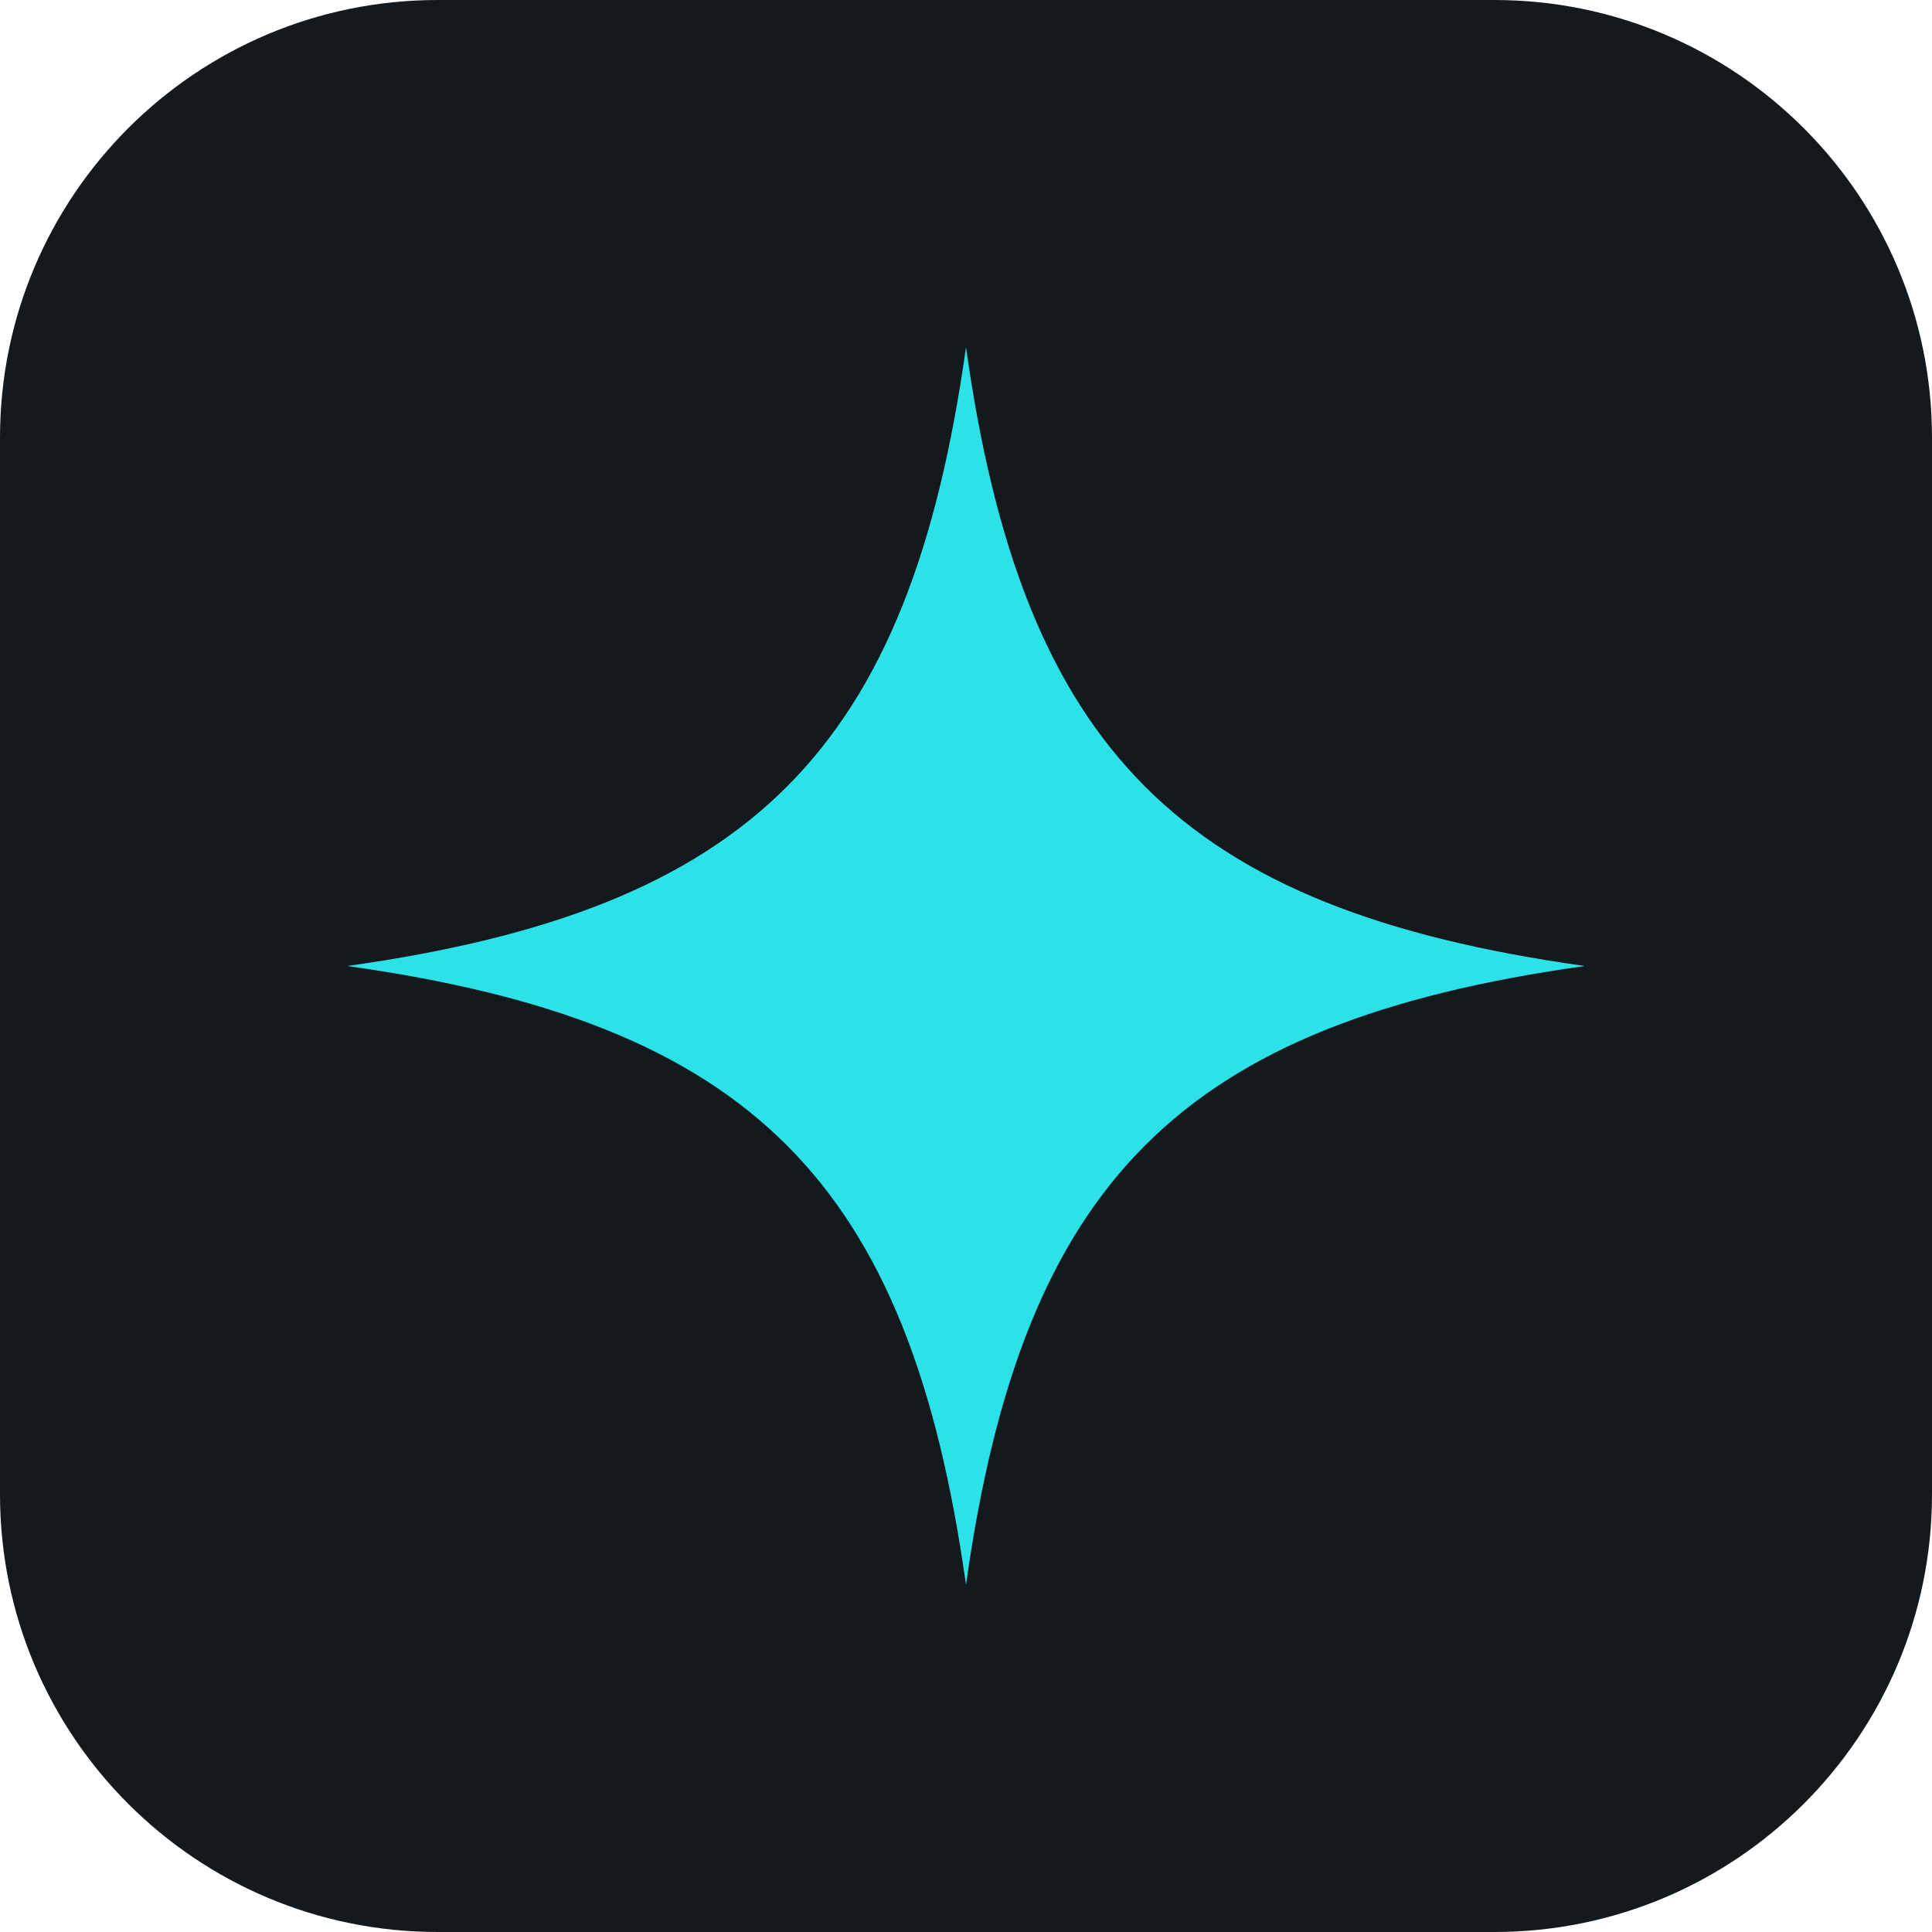
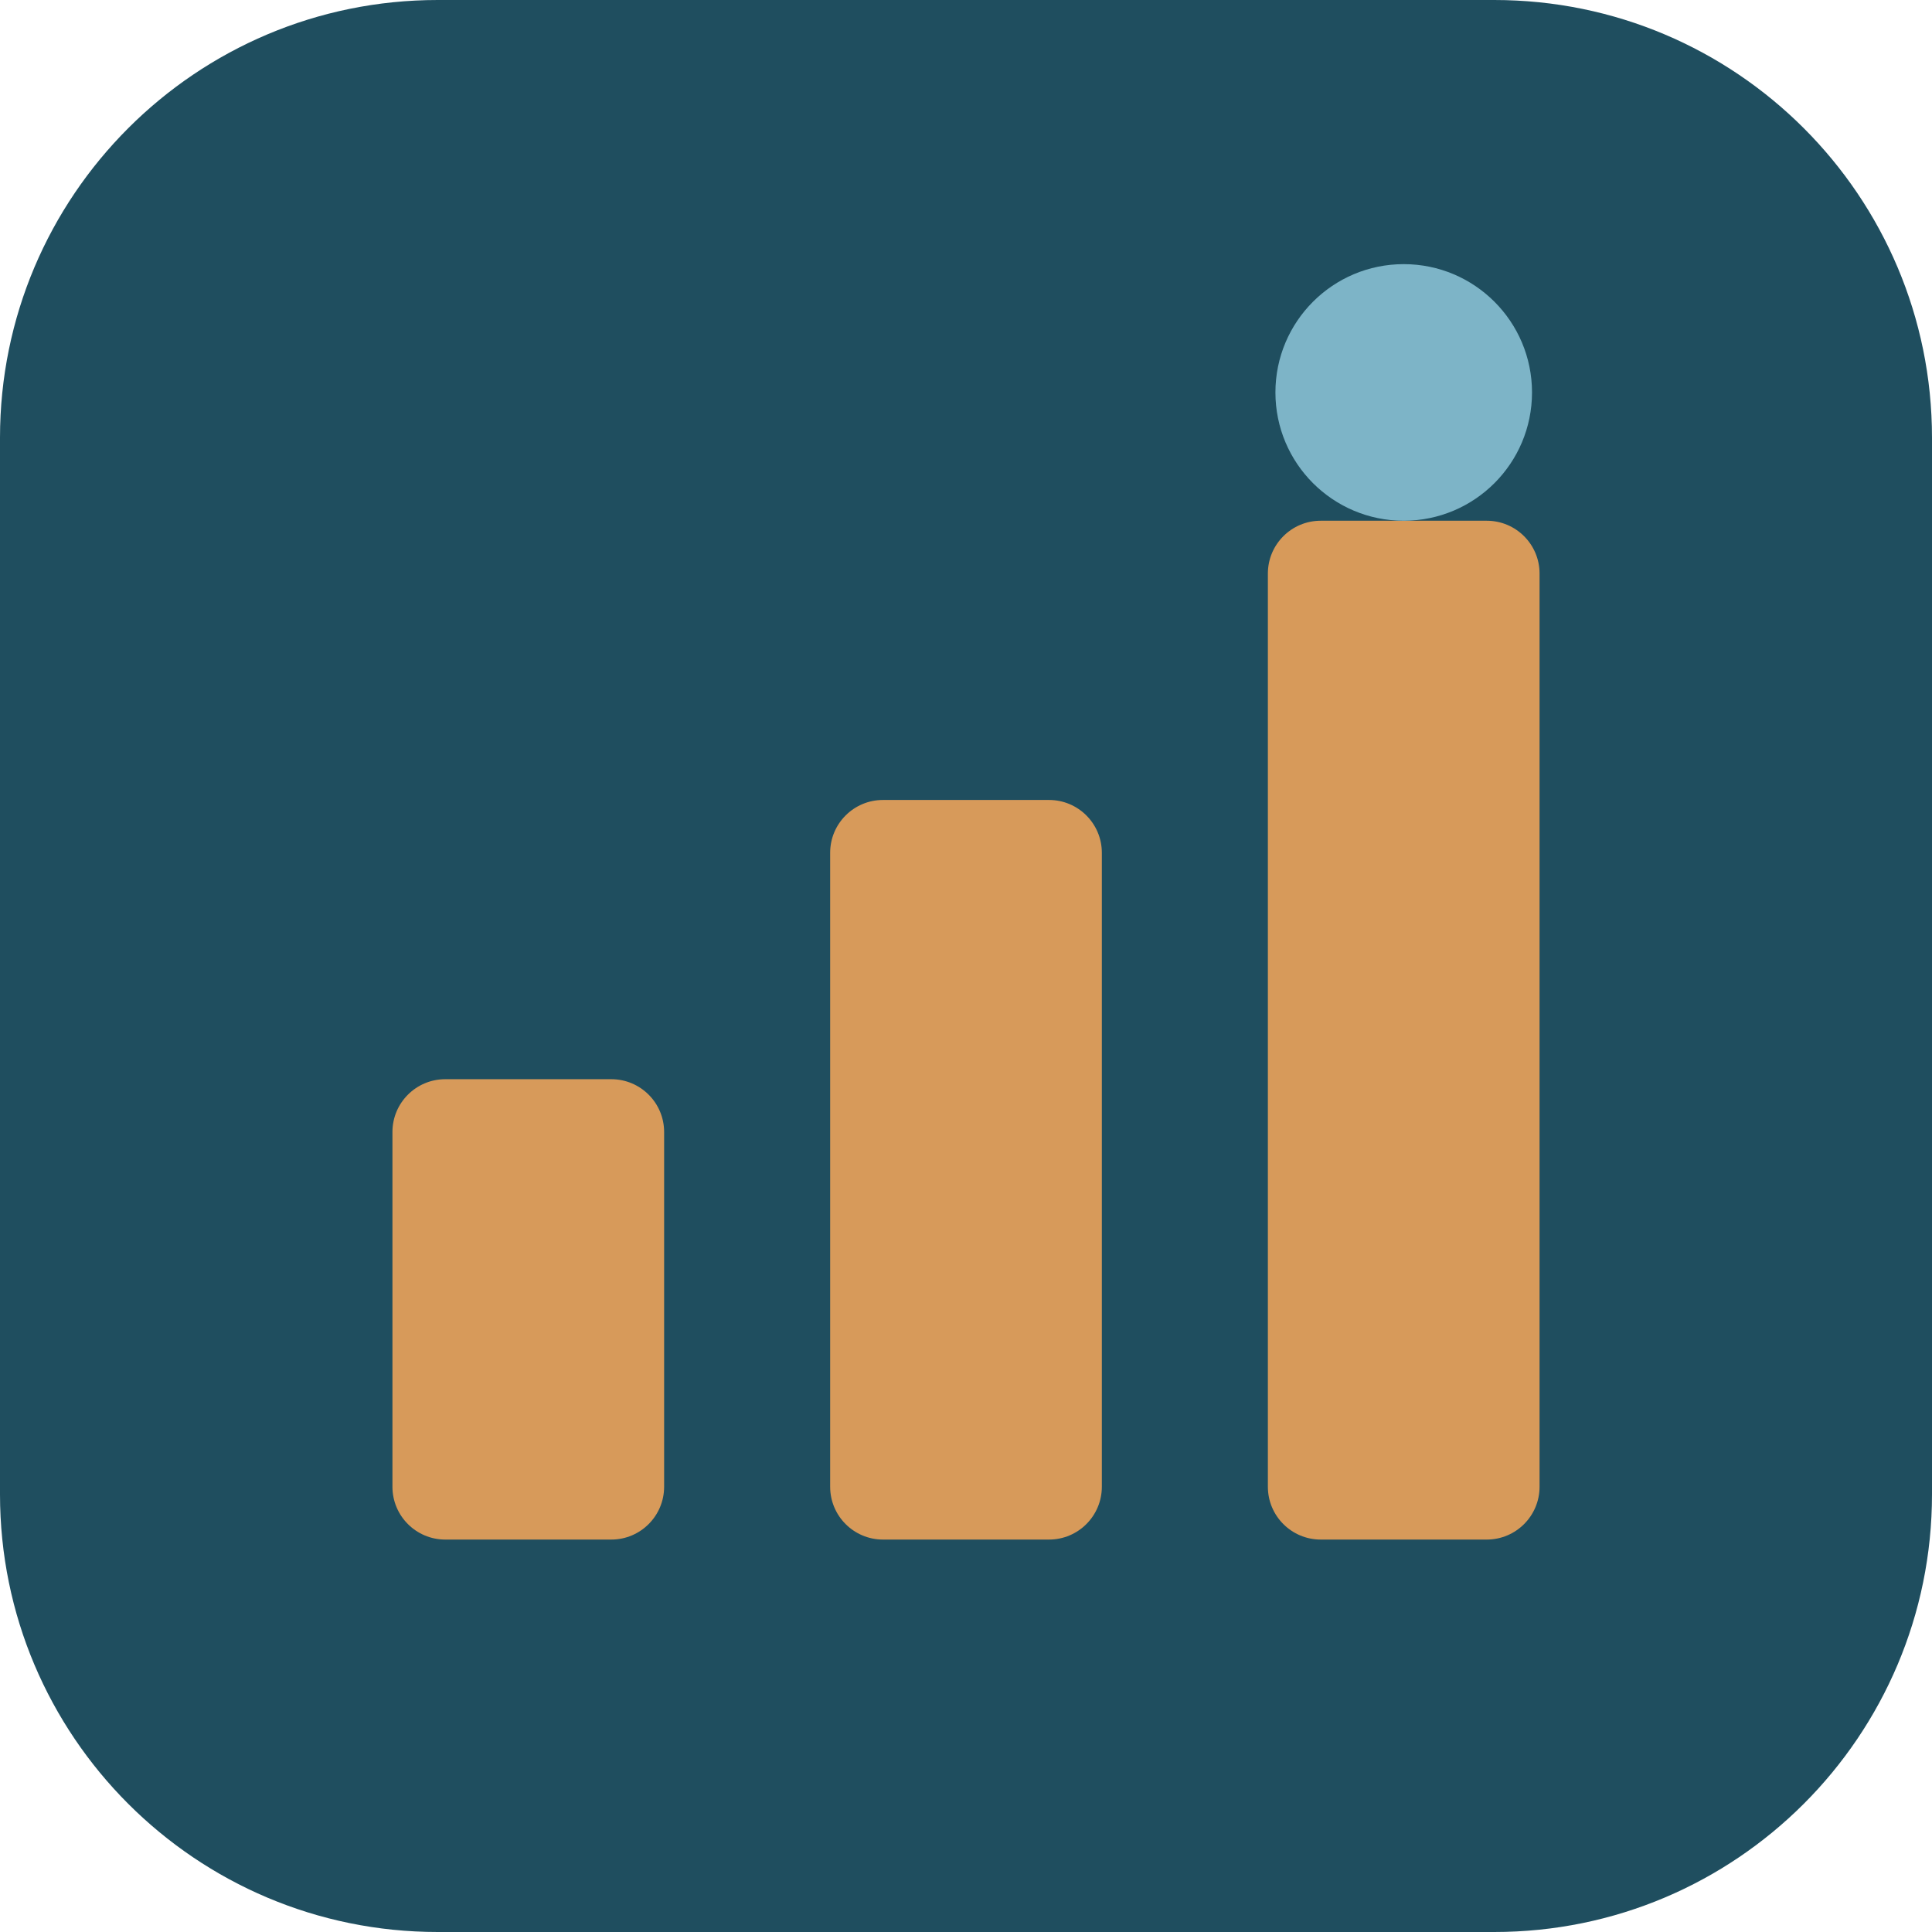
- <svg xmlns="http://www.w3.org/2000/svg" viewBox="0 0 512 512">
-   <rect width="512" height="512" rx="116" fill="#13191c" />
-   <path d="M256 92C271 199 313 241 420 256C313 271 271 313 256 420C241 313 199 271 92 256C199 241 241 199 256 92Z" fill="#2ce2e8" />
+ <svg xmlns="http://www.w3.org/2000/svg" viewBox="0 0 512 512" role="img" aria-label="FinHot">
+   <rect width="512" height="512" rx="116" fill="#1f4e5f" />
+   <g fill="#d79a5a">
+     <rect x="104" y="286" width="72" height="122" rx="14" />
+     <rect x="220" y="212" width="72" height="196" rx="14" />
+     <rect x="336" y="138" width="72" height="270" rx="14" />
+   </g>
+   <circle cx="372" cy="104" r="34" fill="#7db4c7" />
</svg>
